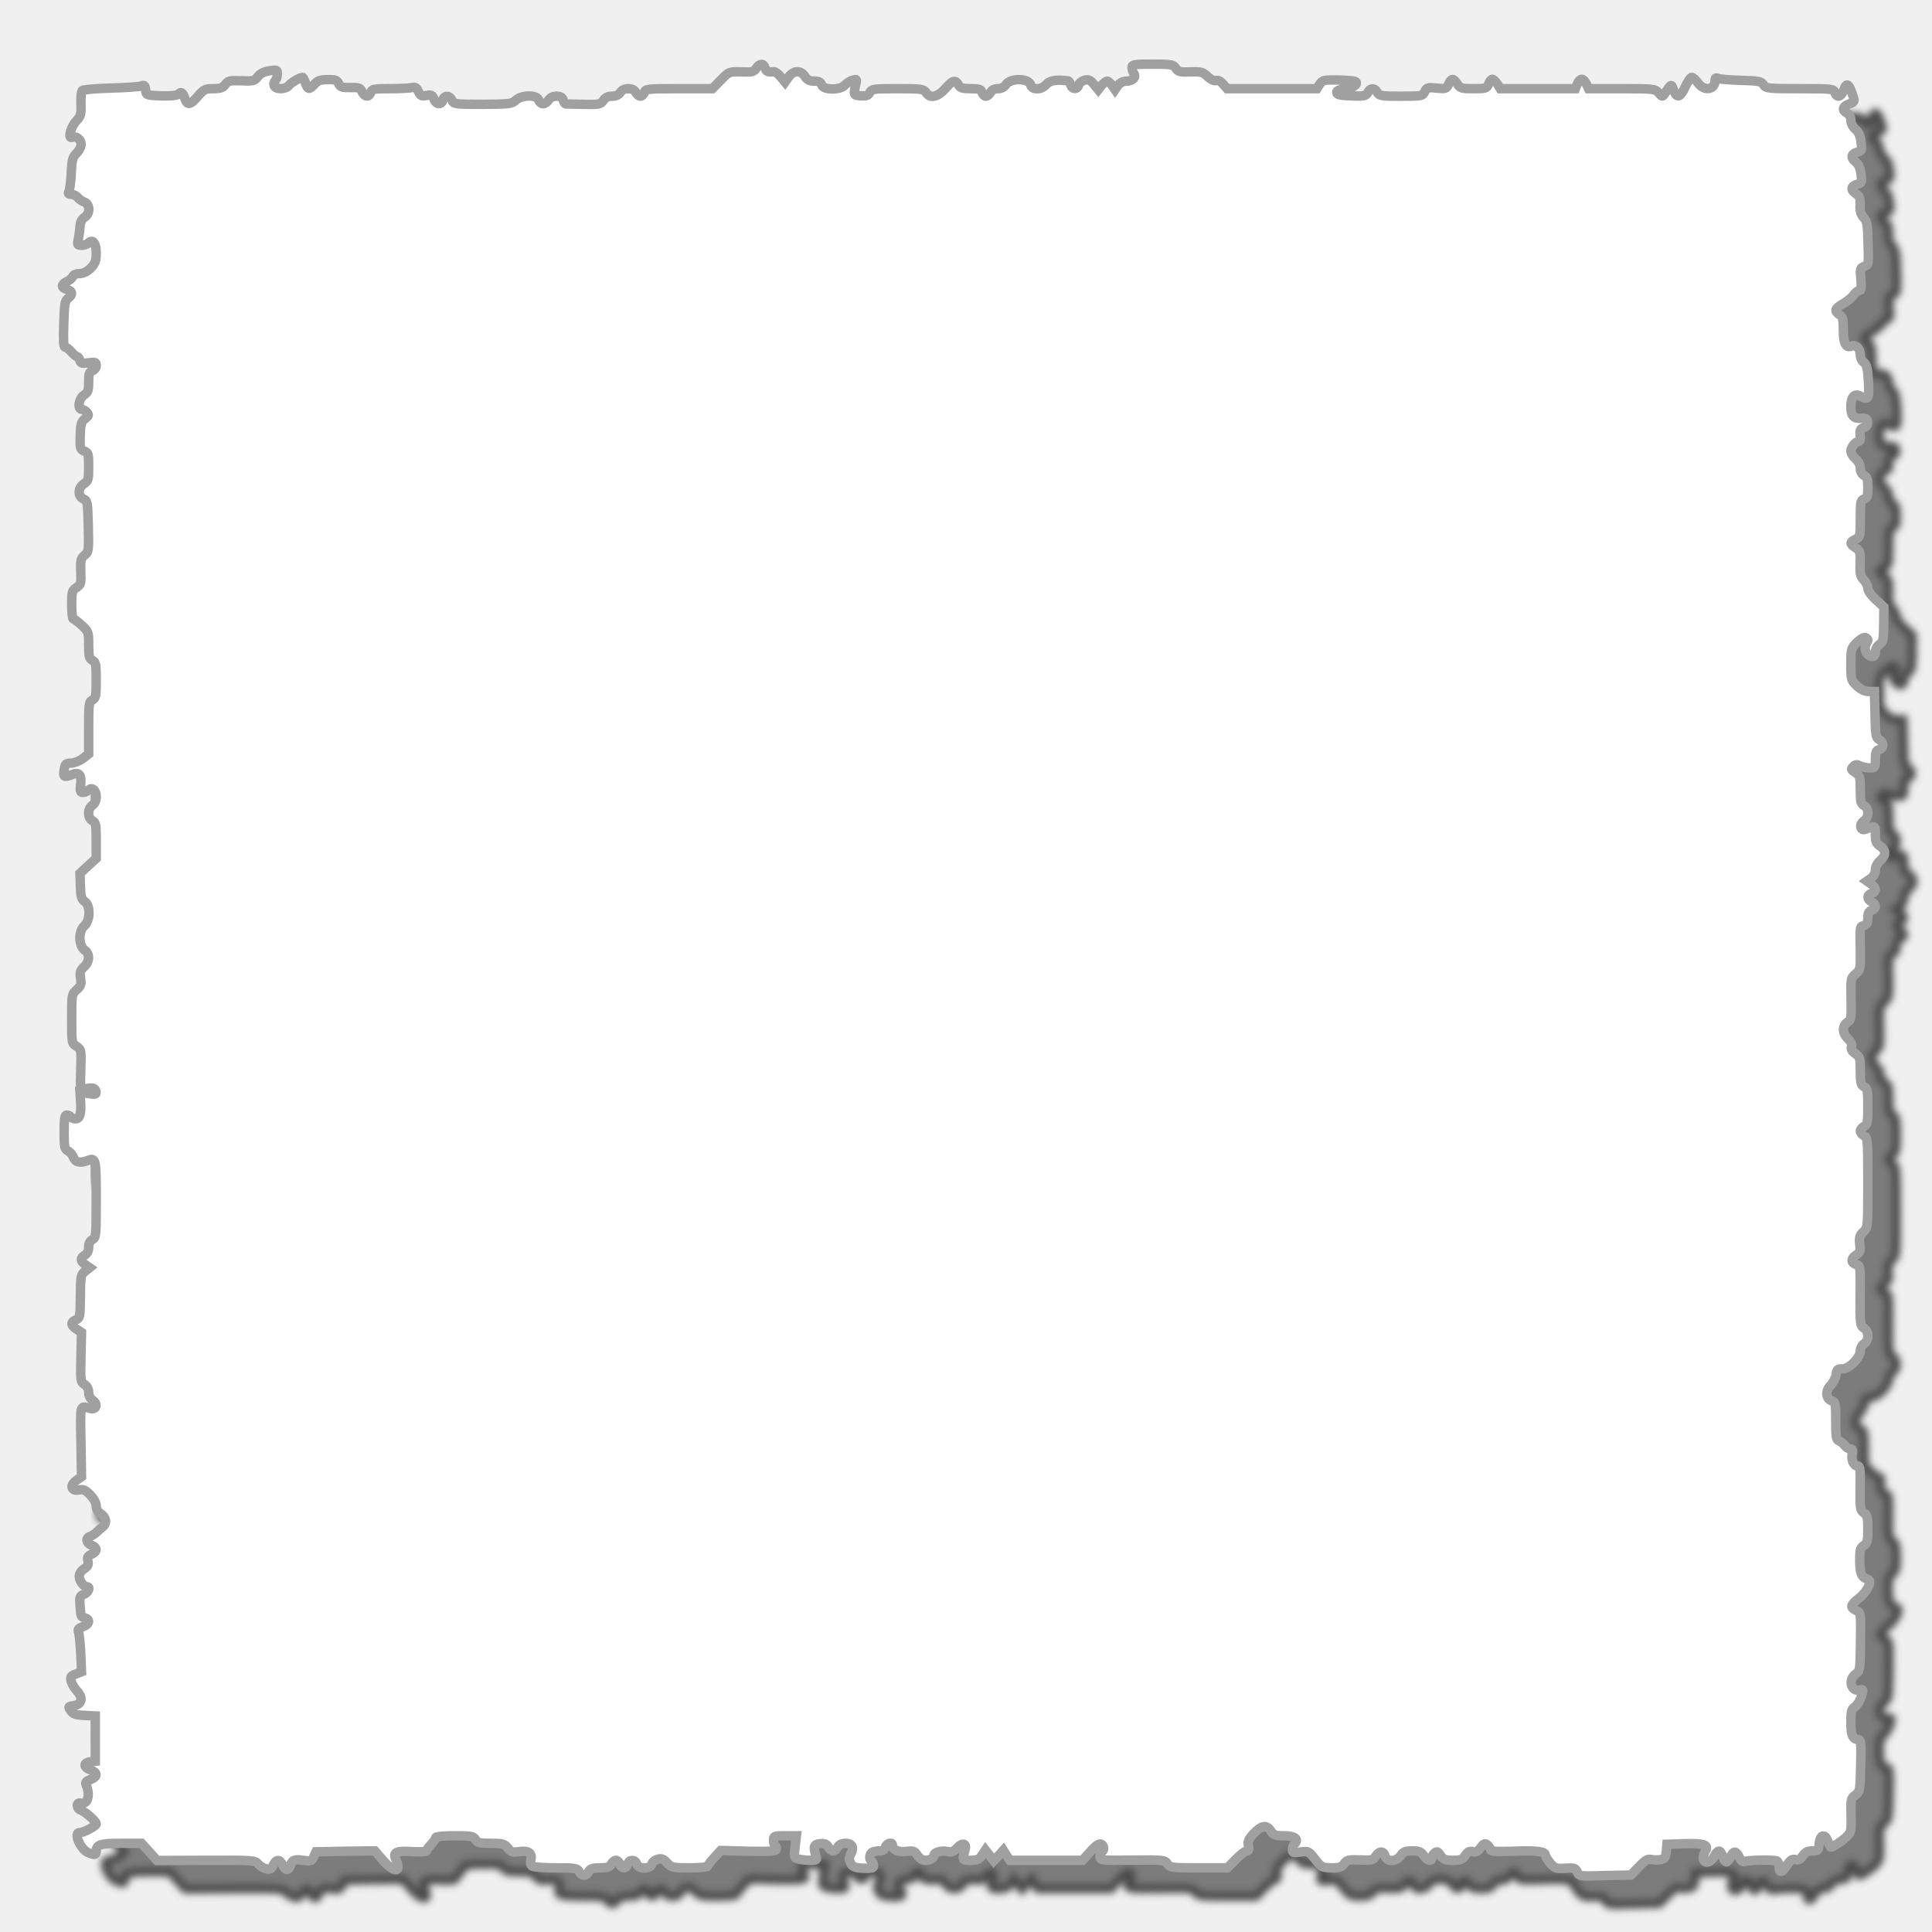
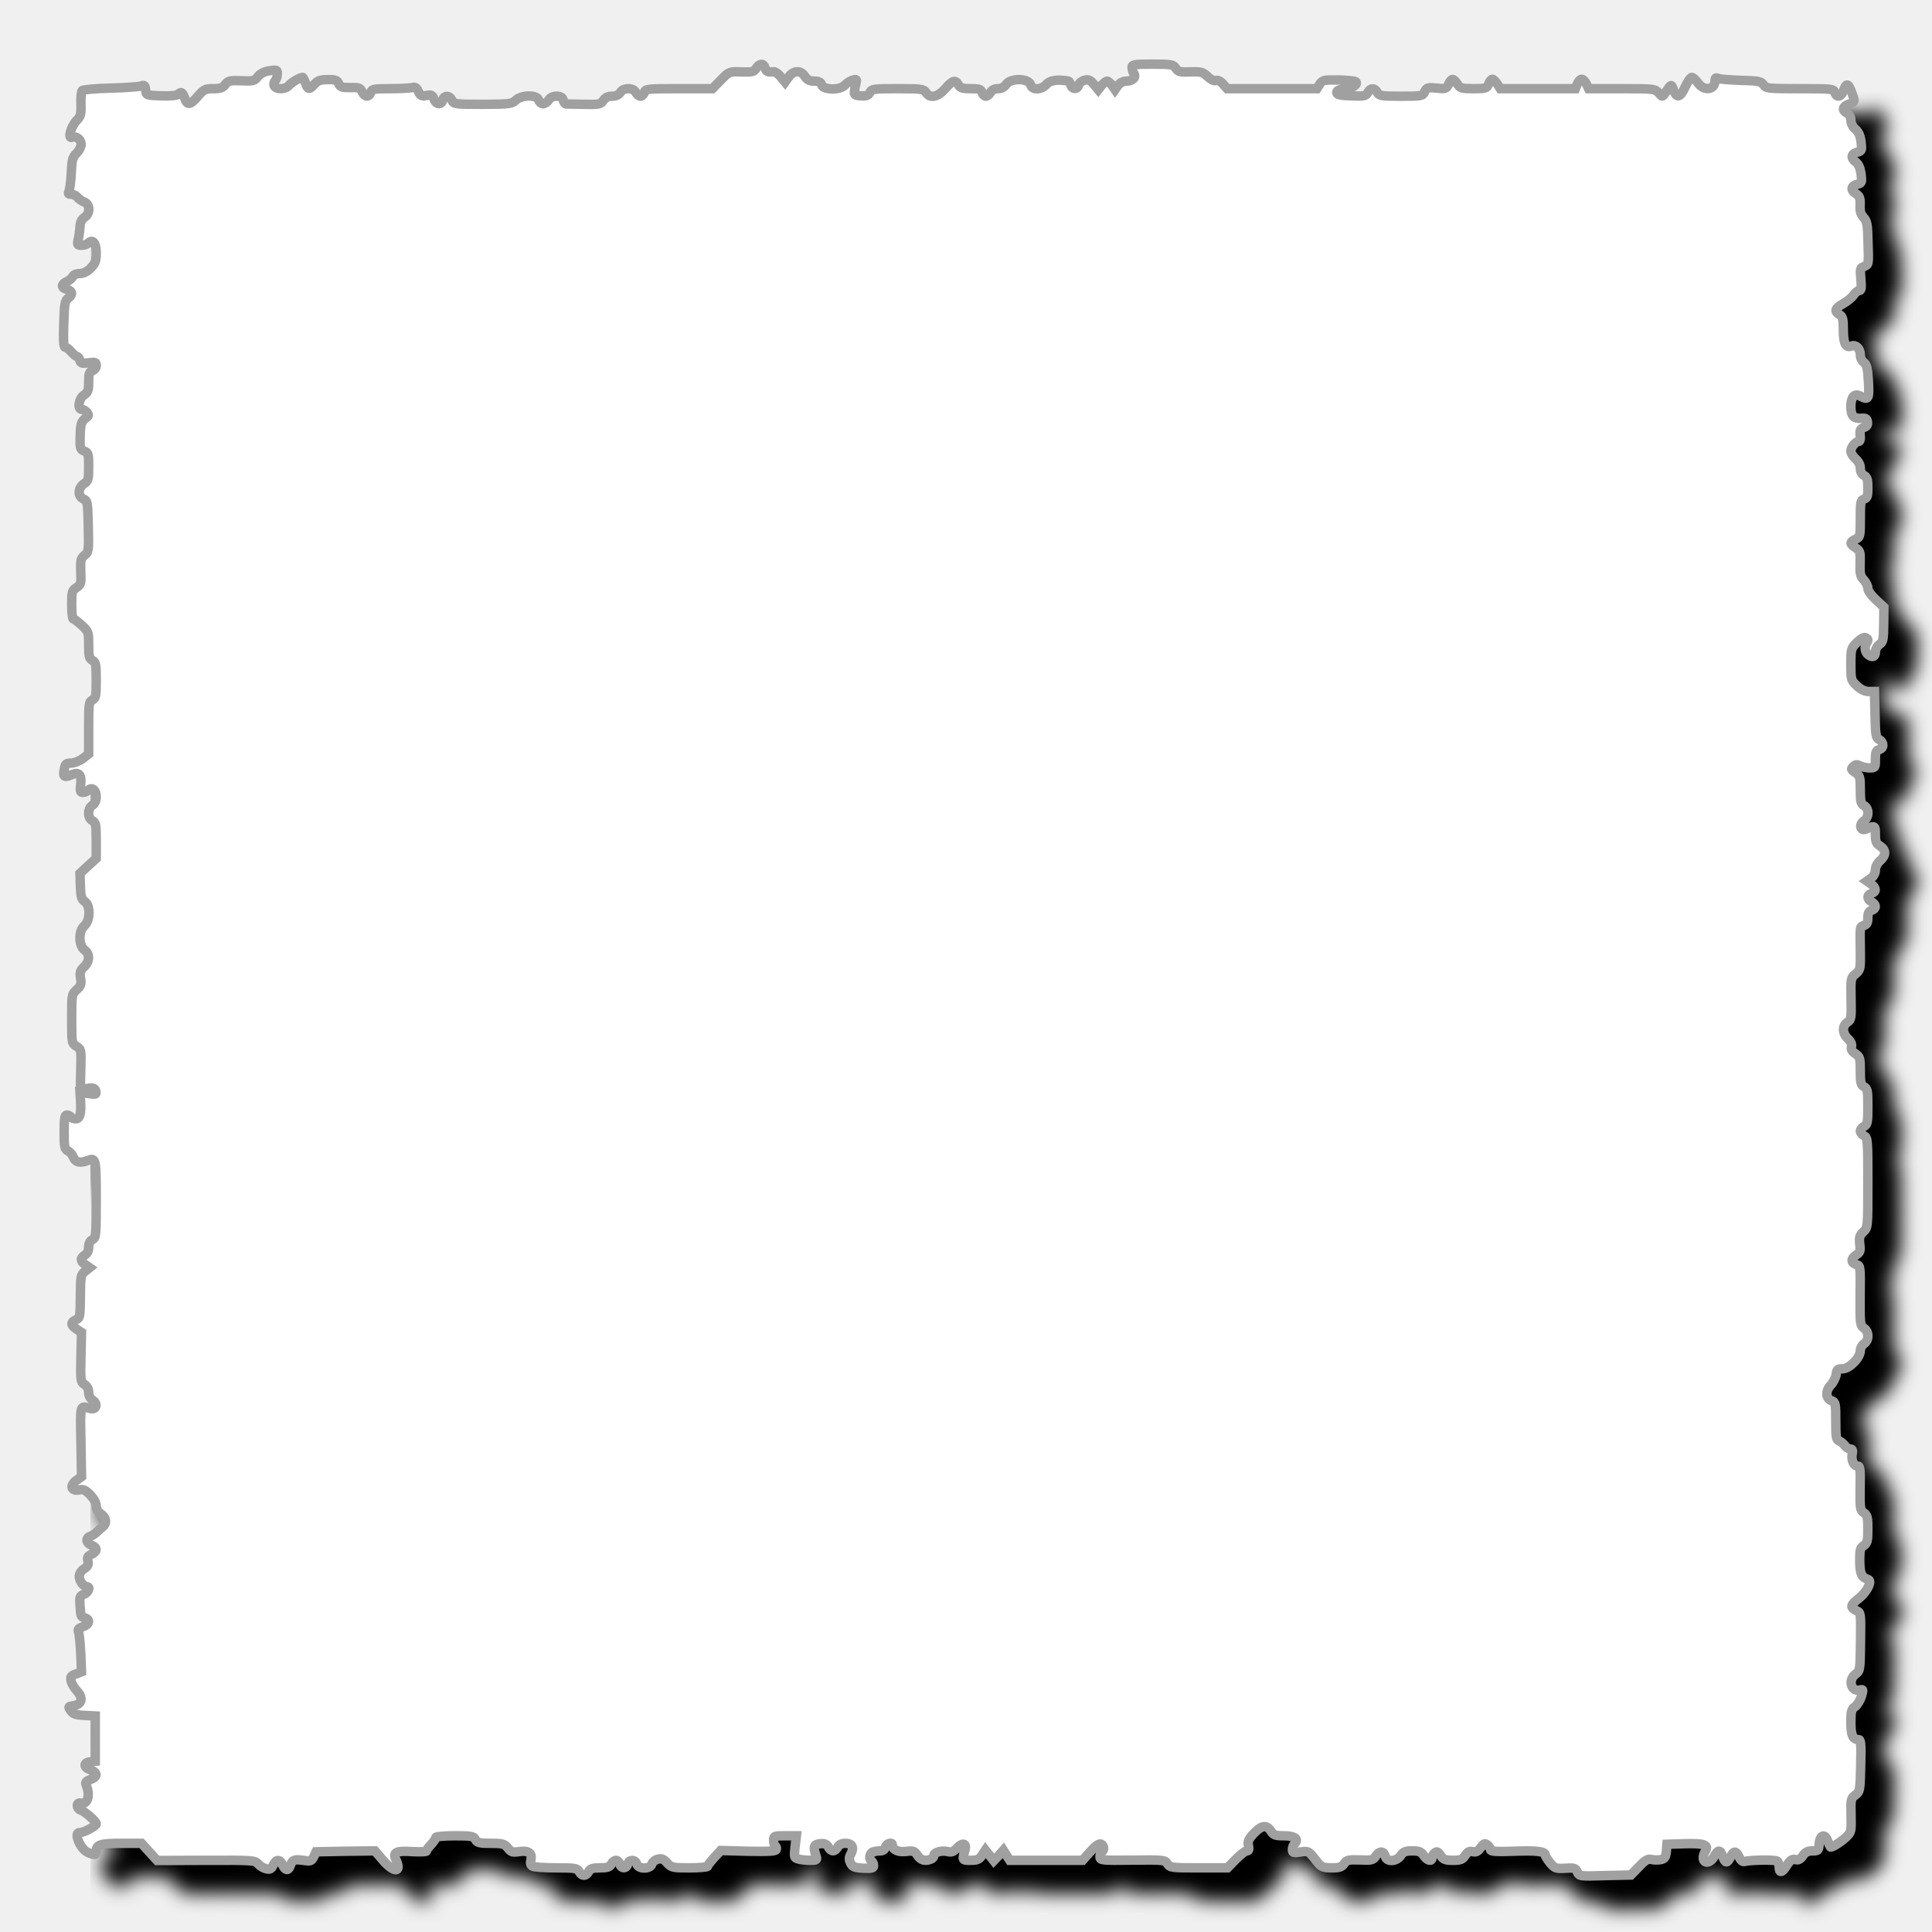
<svg xmlns="http://www.w3.org/2000/svg" xmlns:xlink="http://www.w3.org/1999/xlink" viewBox="0 0 1024 1024" height="1024px" width="1024px">
  <defs>
    <filter id="blur" x="0" y="0" height="110%" width="110%">
-       <feColorMatrix result="matrixOut" in="SourceGraphic" type="matrix" values="0.2 0 0 0 0 0 0.2 0 0 0 0 0 0.2 0 0 0 0 0 1 0" />
-       <feGaussianBlur in="matrixOut" stdDeviation="2" />
+       <feColorMatrix result="matrixOut" in="SourceAlpha" type="matrix" values="0 0 0 0 0.2 0 0 0 0 0.2 0 0 0 0 0.2 0 0 0 1 0" />
+       <feGaussianBlur in="matrixOut" stdDeviation="5" />
    </filter>
  </defs>
  <use xlink:href="#border" x="15" y="15" filter="url(#blur)" />
  <path id="border" stroke-width="5" stroke="#a0a0a0" fill="#fff" d="M 405.5 36 C 406.1 38 407.1 38.4 410 38 C 410.8 37.9 412.5 39.1 413.8 40.7 L 416.1 43.5 L 418.1 40.7 C 420.7 37.2 424.4 37.1 426.6 40.5 C 427.8 42.3 429.1 43 431.5 43 C 434 43 435 43.5 435.5 45 C 436.4 47.8 445.4 47.9 447.8 45.1 C 448.8 44 450.6 42.9 451.9 42.5 C 454.1 41.8 454.2 42 453.6 44.6 C 452.3 50.4 452.3 50.5 456.2 50.8 C 459.1 51 460.1 50.7 461 49.1 C 462 47.1 463 47 475.8 47 C 488.4 47 489.6 47.2 490.8 49 C 492.9 52.4 497 51.5 501 47 C 504.9 42.5 506.4 42.1 508 45 C 508.9 46.6 510.1 47 514.5 47 C 519 47 520 47.3 520.5 49 C 520.8 50.1 521.8 51 522.5 51 C 523.3 51 524.4 50.1 525 49 C 525.7 47.7 527.1 47 528.9 47 C 530.7 47 532.3 46.2 533.2 44.8 C 535.6 41.2 545.3 41.4 546.3 45 C 547 47.9 552.1 47.7 554.6 44.7 C 556.5 42.6 560.1 42 566.2 42.9 C 566.6 43 567.2 43.9 567.5 45 C 568.3 47.5 571 47.6 571.7 45.1 C 572 44 573.4 42.9 574.8 42.5 C 577 42 577.9 42.4 579.8 44.7 L 582.1 47.5 L 583.9 45.2 C 585 44 586.3 43 586.8 43 C 587.3 43 588.5 44 589.4 45.2 L 591 47.5 L 592.6 45.2 C 593.6 43.9 595.3 43 597 43 C 600.3 43 602.3 41 601 39 C 600.4 38.2 600 36.7 600 35.7 C 600 34.2 601.2 34 610.9 34 C 620.9 34 621.9 34.2 623.2 36.2 C 624.5 38.1 625.4 38.3 631 38.1 C 636.6 37.9 637.6 38.2 640.1 40.6 C 641.8 42.2 643.5 43 644.5 42.7 C 645.4 42.3 646.9 43 648.2 44.5 L 650.4 47 L 674.2 47 L 698 47 L 699.5 44.6 C 701 42.4 701.6 42.3 709.5 42.4 C 714.1 42.5 718.2 42.9 718.6 43.3 C 720 44.7 716.7 46.9 712.7 47.2 C 709.8 47.4 708.5 48 708.5 49 C 708.5 50.2 710.2 50.6 716.2 50.8 C 723.1 51.1 724 50.9 725 49 C 726.4 46.4 728.6 46.4 730 49 C 731 50.8 732.1 51 742.6 51 C 753.7 51 754.1 50.9 755.1 48.6 C 756.2 46.4 756.7 46.2 761.4 46.7 C 766.2 47.2 766.6 47.1 767.8 44.6 C 769.3 41.3 770.3 41.3 772.4 44.5 C 773.9 46.8 774.7 47 781 47 C 787.6 47 788.1 46.8 789 44.5 C 789.5 43.1 790.4 42 791 42 C 791.5 42 792.7 43.1 793.6 44.5 L 795.2 47 L 815.1 47 L 835 47 L 836 44.5 C 836.5 43.1 837.6 42 838.3 42 C 839.1 42 840.2 43.1 840.8 44.5 L 842 47 L 859.6 47 C 876.6 47 877.2 47.1 879.1 49.2 C 881 51.4 881.1 51.4 882.3 49.7 C 885.9 44.3 885.8 44.3 887 47.7 C 888.7 52.3 890.6 51.8 893.2 46 C 894.5 43.3 896 41 896.7 41 C 897.3 41 898.8 42.3 900 44 C 903.2 48.5 909 47.7 909 42.7 C 909 41.3 909.4 41 910.8 41.6 C 911.7 42 917.2 42.4 922.9 42.6 C 932 42.8 933.4 43.1 934.7 44.9 C 936 46.9 937 47 954 47 C 971 47 971.9 47.1 972.5 49 C 973.4 52 976 51.4 977.1 48 C 978.8 43.2 980 44.1 982.4 51.8 C 983 53.7 982.7 54.2 980.1 55.1 C 976.5 56.4 976.1 58.4 979 60 C 980.2 60.7 981 62.1 981 63.7 C 981 65.3 982 67.3 983.4 68.5 C 985.1 69.9 986 72 986.4 75.2 C 986.9 79.6 986.8 80 984.6 80.6 C 981.2 81.4 980.7 83.6 983.4 85.7 C 985.1 87 985.9 88.9 986.4 92.2 C 986.9 96.6 986.8 97 984.6 97.6 C 981.1 98.4 980.6 100.7 983.6 102.6 C 985.7 104 986 105 985.9 108.6 C 985.7 111.9 986.2 113.5 987.7 115.2 C 989.6 117.2 989.9 119 990.1 128.9 C 990.5 140.1 990.4 140.3 988.1 141.2 C 985.9 142 985.8 142.4 986.3 148 C 986.7 152.7 986.5 154 985.4 154 C 984.7 154 983.4 155 982.5 156.3 C 981.7 157.6 979.2 159.6 977 160.9 C 972.5 163.4 972 164.9 975 166.8 C 976.7 167.8 977 169.1 977 174.9 C 977 182.1 978.3 184.6 981.4 183.4 C 983.7 182.5 986 184.8 986 188 C 986 189.6 986.8 191.4 987.9 192.1 C 989.4 193.2 989.9 195.2 990.3 202.2 C 990.8 211.6 990.4 212.3 985.9 209.9 C 982.9 208.3 981 210.4 981 215.5 C 981 220.4 982.4 222 986.6 221.7 C 988.9 221.5 989.6 221.9 989.8 223.7 C 990 225.1 989.5 226 988.1 226.5 C 985.9 227.2 985.6 227.9 986 231.7 C 986.1 233 985.7 234 985.1 234 C 983.5 234 981 237 981 239.1 C 981 240.1 982.1 242 983.5 243.2 C 985 244.5 986 246.4 986 248.1 C 986 249.9 986.7 251.3 988 252 C 989.6 252.9 990 254.1 990 258.5 C 990 263 989.7 264 988 264.5 C 986.2 265.1 986 266 986 274.9 C 986 284.4 985.9 284.7 983.5 285.8 C 980.3 287.3 980.3 288.3 983.6 290.4 C 985.9 292 986.1 292.6 985.9 298.6 C 985.7 304 986 305.4 987.8 307.3 C 989 308.6 990 310.6 990 311.8 C 990 313.1 991.8 315.6 994.3 317.9 L 998.5 321.8 L 998.4 331 C 998.3 339.1 998.1 340.3 996.1 341.6 C 994.9 342.4 994 344.2 994 345.6 C 994 348 992.5 348.7 990.4 347.2 C 988.5 345.9 988 343 989.3 340.9 C 990.3 339.3 990.2 338.8 989.1 338.1 C 988.1 337.5 986.7 338.2 984.3 340.4 C 981.1 343.6 981 343.9 981 352.1 C 981 360.3 981.1 360.6 984.2 363.5 C 986.3 365.5 988.4 366.5 990.4 366.5 L 993.5 366.5 L 993.8 378.7 C 994 389.7 994.3 391.1 996 392 C 998.6 393.4 998.6 396.6 996 397.3 C 994.4 397.7 994 398.7 994 402.4 C 994 406.9 993.9 407 990.9 407 C 989.2 407 986.9 406.5 985.8 405.9 C 984.2 405.1 983.4 405.1 982.3 406.3 C 980.9 407.6 981.1 408 983.4 409.5 C 985.8 411.1 986 411.8 986 418.6 C 986 424.9 986.3 426.1 988 427 C 990.8 428.5 990.7 433.3 987.8 435.2 C 985.2 437 986 440.6 988.8 439.5 C 993.8 437.4 994 437.5 994 442.3 C 994 446 994.4 447.1 996.5 448.4 C 999.7 450.5 999.7 453.4 996.5 456.2 C 995 457.5 994 459.4 994 461.1 C 994 462.7 993.1 464.4 991.8 465.4 L 989.5 467 L 991.8 468.6 C 994.5 470.6 994.6 472.7 992 473.5 C 989.4 474.3 989.4 476.6 992 478 C 994.6 479.4 994.6 481.7 992 482.5 C 990.5 483 990 484 990 486.5 C 990 489 989.5 490 988 490.5 C 985.7 491.2 985.8 490.6 986 503.7 C 986.1 513.5 986.1 514 983.5 516.2 C 980.9 518.4 980.9 518.7 981.1 529.4 C 981.3 539.7 981.2 540.4 979.2 541.8 C 976.3 543.7 976.4 547.7 979.4 550.5 C 981 552 981.7 553.5 981.3 554.8 C 981 556.2 981.6 557.3 983.4 558.5 C 985.8 560.1 986 560.8 986 567.6 C 986 573.9 986.3 575.1 988 576 C 989.8 577 990 578.1 990 586.5 C 990 594.9 989.8 596 988 597 C 986.9 597.6 986 598.7 986 599.5 C 986 600.3 986.9 601.4 988 602 C 989.9 603 990 604.1 990 626.9 C 990 650.6 990 650.7 987.6 652.9 C 985.7 654.7 985.3 655.8 985.7 659.4 C 986.2 663.1 985.9 663.8 983.6 665.3 C 980.8 667.2 981 669.5 984.1 670.3 C 986 670.8 986.1 671.7 985.9 686.6 C 985.8 701.7 985.9 702.5 987.9 703.9 C 990.7 705.7 990.7 710.5 988 712.2 C 986.9 712.9 986 714.6 986 715.9 C 986 719.6 980.2 725.5 976.6 725.5 C 973.9 725.5 973.5 725.9 973.2 728.5 C 973 730.1 971.7 732.7 970.3 734.2 C 967.3 737.3 967.7 741.5 971 742.5 C 972.8 743.1 973 744 973 753.1 C 973 761.7 973.2 763.2 974.8 763.7 C 975.7 764.1 977.1 765.2 977.8 766.2 C 978.5 767.2 979.8 768 980.7 768 C 981.8 768 982.1 768.7 981.7 770.7 C 981.1 774 982.5 777 984.6 777 C 985.9 777 986.1 778.9 985.9 788.7 C 985.8 799.6 985.9 800.5 987.9 801.8 C 989.7 803.1 990 804.2 990 810.5 C 990 816.8 989.7 817.9 987.8 819.2 C 985.9 820.5 985.7 821.5 985.7 827.5 C 985.8 834.2 986.6 836 990.2 837.2 C 992.4 838 989.6 843.7 985.4 847 C 980.6 850.8 980.4 851.9 984 853.7 C 986.3 854.8 986.3 855 986.1 870.2 C 985.9 885.2 985.9 885.5 983.5 887.3 C 979.3 890.4 981.1 897 985.9 895.7 C 987.6 895.3 987.6 895.6 986.6 899.1 C 985.9 901.3 984.4 903.7 983.2 904.6 C 981.3 905.9 981 907 981 912.9 C 981 919.7 982 922 985 922 C 986.3 922 986.5 923.9 986.2 935.7 C 985.9 949 985.8 949.6 983.4 951.4 C 981 953.1 980.9 953.7 981.1 962.1 C 981.3 970.7 981.2 971.1 978.4 973.8 C 975.8 976.2 971.5 979 970.3 979 C 970.1 979 969.4 977.6 968.8 975.9 C 967.3 971.6 964.6 972.4 964.2 977.3 C 963.9 980.8 963.7 981 960.6 981 C 958.1 981 956.8 981.7 955.5 983.6 C 954.4 985.3 953.2 986 952 985.7 C 949.8 985.1 949 985.7 946.7 989.2 C 944.5 992.7 943 992.8 943 989.6 C 943 988.2 942.5 986.8 941.9 986.4 C 940.6 985.6 927.5 985.8 924.8 986.6 C 923.7 986.9 922.7 986.2 921.8 984.3 C 920.1 980.8 918.9 980.8 917.2 984.2 C 915.5 987.8 914.4 987.7 913.1 984 C 911.8 980.2 910.5 980.2 908.5 984 C 906.8 987.3 903.4 988.1 902.8 985.2 C 902.6 984.3 903 982.6 903.7 981.4 C 906 977.8 903.5 976.9 892.9 977.2 L 883.5 977.5 L 883.2 981.2 C 882.9 984.3 882.4 985.1 880.4 985.6 C 879.1 985.9 876.9 985.9 875.5 985.6 C 873.4 985.1 872.2 985.7 868.7 989.4 L 864.4 993.8 L 850.7 994.1 C 837.2 994.5 837.1 994.5 836 992.2 C 835.1 990.1 834.4 989.9 829.6 990.2 C 824.7 990.5 824.1 990.3 821.6 987.4 C 820.2 985.6 819 983.7 819 983.1 C 819 981.3 814.4 980.7 801.9 981.2 C 793.2 981.5 790 981.3 790 980.4 C 790 979.8 789.3 978.6 788.4 977.9 C 787 976.8 786.5 977 784.8 979.3 C 783.3 981.3 782.3 981.9 780.6 981.4 C 778.9 981 777.9 981.5 776.6 983.4 C 775.2 985.6 774.2 986 770.1 986 C 766 986 765 985.6 763.5 983.4 C 762.2 981.4 761.6 981.1 760.4 982.1 C 759.6 982.7 759 983.9 759 984.6 C 759 986.9 756.4 986.2 754.6 983.5 C 753.3 981.5 752.1 981 748.5 981 C 744.9 981 743.7 981.5 742.4 983.5 C 740.3 986.7 735.1 987 734.3 984.1 C 733.5 981 731.2 980.8 729.3 983.6 C 727.8 985.9 727.2 986.1 720.8 985.8 C 714.7 985.6 713.8 985.8 712.4 987.8 C 711.2 989.6 709.9 990 705.7 990 C 700.7 989.9 700.3 989.7 697 985.4 C 693.6 981.1 693.4 981 689.3 981.6 C 685.5 982.2 685 982 685 980.3 C 685 979.3 685.5 977.9 686.1 977.3 C 688.6 974.8 686.3 973 680.6 973 C 676 973 675 972.7 673.6 970.5 C 671.3 967 668.7 967.4 664.6 971.7 C 661.8 974.7 661.2 976 661.7 978.2 C 662.1 980.2 661.9 981 660.8 981 C 660.1 981 657.4 983 655 985.5 L 650.6 990 L 635.4 990 C 621 990 620.2 989.9 618.8 987.9 C 617.5 985.8 616.8 985.7 600.2 985.9 C 583.6 986.1 583 986 583 984.1 C 583 983 583.4 981.8 584 981.5 C 585.5 980.6 585.2 978 583.5 977.4 C 582.5 977 580.5 978.4 577.9 981.4 L 573.8 986 L 554.5 986 L 535.2 986 L 533.5 983.4 L 531.8 980.7 L 529.3 983.5 L 526.7 986.2 L 524.5 983.4 L 522.3 980.6 L 520.5 983.3 C 519.1 985.5 518 986 514.4 986 C 509.9 986 509.9 986 511.5 980.4 C 512.5 977 510.1 976.4 507.3 979.4 C 505.5 981.4 504.3 981.9 502.5 981.4 C 499.2 980.6 495 981.7 495 983.4 C 495 984.2 494.3 985.1 493.4 985.4 C 490.3 986.6 488 986 486.3 983.4 C 484.8 981.1 484.1 980.8 480.3 981.3 C 476 981.8 473 980.4 473 977.9 C 473 976.1 469.8 977 469.3 979 C 469 980.3 467.9 981 466.5 981 C 465.2 981 463.5 981.3 462.6 981.6 C 460.8 982.3 460.4 985.5 462 986.5 C 462.6 986.8 463 987.9 463 988.8 C 463 990.2 462.1 990.4 457.4 990.2 C 452.7 989.9 451.7 989.4 450.8 987.4 C 449.9 985.6 450 984.4 451 982.6 C 452.8 979.2 451.7 977 448.1 977 C 446.1 977 444.7 977.7 444 979 C 442.6 981.6 440.4 981.6 439 978.9 C 438.1 977.4 437.1 977 434.7 977.2 C 431.3 977.5 430.9 978.7 432.5 983.7 C 433.2 985.8 432.9 986 429.4 986 C 427.2 986 424.4 985.7 423.1 985.3 C 420.9 984.7 420.8 984.4 421.4 978.9 L 422.1 973 L 416 973 C 410.3 973 410 973.1 410 975.4 C 410 976.8 410.4 978.1 411 978.5 C 411.5 978.8 411.7 979.6 411.4 980.3 C 411.1 981.2 407.3 981.4 396.5 981.2 L 382 980.8 L 378.5 984.6 C 376.6 986.7 375 988.8 375 989.2 C 375 989.6 370.7 990 365.5 990 C 356.6 990 355.9 989.9 353.6 987.4 C 351.8 985.3 350.6 984.9 348.7 985.4 C 347.3 985.7 345.8 986.9 345.5 988 C 344.6 990.8 338.4 990.8 337.5 988 C 336.7 985.4 333.4 985.4 332.7 988 C 332 990.6 329.3 990.6 328.5 988 C 328.2 986.9 327.2 986 326.5 986 C 325.7 986 324.6 986.9 324 988 C 323.2 989.6 321.9 990 318 990 C 314.1 990 312.8 990.4 312 992 C 310.6 994.6 308.4 994.6 307 992 C 306 990.2 304.9 990 294.7 990 C 288.5 990 282.9 989.6 282.1 989.1 C 281.2 988.5 281 987.3 281.4 985.7 C 282.2 982.2 280 980.6 275.1 981.4 C 271.7 981.9 270.9 981.7 269.2 979.5 C 267.4 977.3 266.5 977 260.1 977 C 254.1 977 252.9 976.7 252 975 C 251 973.2 249.9 973 241 973 C 235.3 973 231 973.4 231 973.9 C 231 974.5 229.9 976.1 228.5 977.6 C 227.1 979.1 226 980.6 226 981.1 C 226 981.5 222.7 981.6 218.8 981.4 C 210 980.8 208.1 981.7 209.8 985.5 C 213.1 992.6 209 992.9 203 986 L 198.7 981 L 183.1 981.2 L 167.5 981.5 L 166.3 984.1 C 165.1 986.5 164.7 986.6 160.5 986 C 155.9 985.3 154.9 985.8 153.7 989.2 C 152.8 991.7 151.1 991.4 149.8 988.5 C 148.4 985.3 146.3 985.3 144.8 988.6 C 143.8 990.6 143.1 991 141.1 990.5 C 139.7 990.2 137.7 989 136.8 987.9 C 135.2 986 134 985.9 109.2 986 L 83.3 986.1 L 79.1 981.5 L 75 977 L 64.2 977 C 53.1 977 51 977.7 51 981.2 C 51 983.3 50.1 983.4 46.5 981.8 C 42.4 979.9 38.8 971 42.3 971.3 C 44.1 971.5 51 967.8 51 966.7 C 51 965.3 45.1 960.2 42.8 959.4 C 40.4 958.7 40.3 955 42.8 955.7 C 46.5 956.6 48 951.5 45.6 945.9 C 45.1 944.7 45.7 944 47.9 943.2 C 51.8 941.8 51.9 939.5 48 938.1 C 44.2 936.8 44.1 934.2 47.8 933.8 L 50.5 933.5 L 50.5 921.5 L 50.5 909.5 L 44.8 909.2 C 40.2 909 38.7 908.5 37.5 906.7 C 36 904.6 36.1 904.5 39.2 904 C 43.5 903.3 44.2 899.9 40.7 896.1 C 39.4 894.7 38 892.4 37.7 891 C 37.2 888.8 37.5 888.2 40.1 887.3 L 43.2 886.1 L 42.8 876.3 C 42.5 870.9 42 865.8 41.6 864.9 C 41.1 863.6 41.6 863 43.9 862.2 C 47.4 861 48 858.4 45 857.5 C 42.7 856.8 42.9 857.1 42.4 850.7 C 42.1 846.4 42.3 845.8 44.5 845 C 46.9 844.1 48.1 841 46.1 841 C 44.3 841 42 837.9 42 835.5 C 42 834.2 43 832.5 44.6 831.5 C 46.6 830.2 47 829.3 46.6 827.4 C 46.1 825.5 46.5 824.7 48.5 823.8 C 51.7 822.4 51.7 820.2 48.5 819 C 45.6 817.9 45.2 815.2 47.8 814.3 C 48.7 814 50.3 813 51.2 812.1 C 52.1 811.2 53.6 809.9 54.5 809.2 C 56.8 807.3 56.3 804.3 53.5 802.4 C 51.9 801.4 51 799.8 51 798.2 C 51 796.6 49.7 794.3 47.9 792.4 C 45.3 789.7 44.2 789.2 41.9 789.7 C 37.7 790.5 36.8 787.4 40.4 784.7 L 43.2 782.7 L 42.9 764.1 C 42.5 744.1 42.3 744.9 47.7 746.5 C 51 747.5 52.1 744.2 49.2 742.2 C 47.8 741.3 47 739.7 47 738 C 47 736.3 46.2 734.7 44.8 733.8 C 42.7 732.4 42.6 731.8 42.9 719.2 L 43.2 706.2 L 40.6 704.5 C 37.4 702.4 37.3 700.8 40.3 699.5 C 42.4 698.6 42.5 697.9 42.6 687.1 C 42.7 676.4 42.8 675.6 45.1 673.8 L 47.5 671.9 L 45.2 670.3 C 42.5 668.4 42.4 666.9 45 665.2 C 46.3 664.4 47 662.9 47 661 C 47 659.1 47.7 657.7 49 657 C 50.9 656 51 654.9 51 635.6 C 51 614.1 50.8 613.4 46.5 615.1 C 42.6 616.6 40 616.1 39 613.6 C 38.5 612.2 37.2 610.6 36 610 C 34.2 609 34 608 34 600 C 34 592.8 34.3 591 35.4 591 C 36.2 591 37.2 591.5 37.5 592 C 37.8 592.5 39 593 40 593 C 42.4 593 43.1 590.3 42.7 583.7 L 42.4 578.9 L 46.8 579.6 C 50.7 580.2 51.2 580.1 50.8 578.4 C 50.4 576.5 48.8 576.2 44.5 577.3 C 42.5 577.8 42.5 577.4 42.8 567.1 C 43.1 556.5 43.1 556.3 40.6 554.6 C 38 553 38 552.8 38 540 C 38 527.3 38 527 40.6 524.6 C 42.9 522.6 43.2 521.6 42.7 518.5 C 42.2 515.4 42.5 514.4 44.5 512.5 C 47.6 509.7 47.7 505.6 44.9 503.6 C 41.6 501.3 41.5 493.4 44.7 490.7 C 47.9 487.9 48 479.9 44.9 477.8 C 43.2 476.7 42.8 475.3 42.6 469.7 L 42.4 462.9 L 46.7 458.9 L 51 455 L 51 445.5 C 51 437.1 50.8 436 49 435 C 46.3 433.6 46.3 428.5 49 426.8 C 50.3 425.9 51 424.4 51 422.2 C 51 418.7 48.7 416.9 46.7 418.9 C 46.1 419.5 44.8 420 43.9 420 C 42.5 420 42.3 419.2 42.8 415.5 C 43.3 410.7 41.8 409 38.3 410.5 C 34.1 412.3 33.3 411.8 34 408.1 C 34.5 404.9 34.9 404.5 37.5 404.5 C 39.2 404.5 42 403.4 43.8 402.1 L 47 399.6 L 47 385.8 C 47 373.1 47.1 372 49 371 C 50.8 370 51 368.9 51 360.5 C 51 352.1 50.8 351 49 350 C 47.3 349.1 47 347.9 47 341.8 C 47 335 46.9 334.7 43.3 331.4 C 41.3 329.5 39.2 328 38.8 328 C 38.4 328 38 324.6 38 320.5 C 38 313.6 38.2 312.9 40.6 311.4 C 42.9 309.8 43.1 309.2 42.8 302.9 C 42.6 296.9 42.8 296 44.8 294.3 C 47 292.6 47.1 292 46.8 279 C 46.5 266.1 46.4 265.5 44.3 264.5 C 41.1 263.1 41.2 258.6 44.5 256.4 C 46.8 254.9 47 254.2 47 247.4 C 47 240.5 46.8 239.9 44.7 239.1 C 42.5 238.2 42.3 237.7 42.5 230.9 C 42.7 224.7 43.1 223.4 45.1 221.9 C 47.1 220.4 47.2 220 46.1 218.6 C 45.4 217.7 44.1 217 43.4 217 C 40.9 217 41.7 211.2 44.5 209.4 C 46.6 208 47 207 47 202.5 C 47 198 47.3 197 49 196.5 C 50.1 196.1 51 195 51 193.8 C 51 192 50.6 191.8 46.9 192.3 C 43.4 192.8 42.7 192.5 42.3 190.9 C 42 189.9 41.4 189 40.9 189 C 40.4 189 39 187.9 37.8 186.5 C 36.6 185.1 35.1 184 34.5 184 C 33.7 184 33.5 180.4 33.8 171.7 C 34.1 161.1 34.4 159.3 36.1 158.1 C 38.7 156.2 38.5 154.2 35.5 153.4 C 32.3 152.6 32.3 150.6 35.5 149.2 C 36.9 148.5 38.3 147.3 38.6 146.5 C 39 145.6 40.5 145 42.2 145 C 44.1 145 46.2 144 48.1 142.1 C 50.5 139.6 51 138.4 51 134 C 51 128.7 49.1 126.5 46.7 128.9 C 46.1 129.5 44.5 130 43.2 130 C 41 130 40.8 129.7 41.5 126.7 C 41.9 125 42.3 122 42.4 120.1 C 42.5 117.8 43.3 116.2 44.8 115.2 C 47.9 113.2 47.8 108.3 44.7 107.1 C 43.4 106.6 41.8 105.5 41.1 104.6 C 40.4 103.7 38.9 103 37.8 103 C 36.2 103 36 102.6 36.6 101.2 C 37 100.3 37.6 95.9 37.8 91.5 C 38.1 84.6 38.5 83.2 40.6 81.2 C 41.9 79.9 43 77.8 43 76.5 C 43 73.9 40.4 71.9 38.1 72.8 C 35.8 73.6 37.6 67 40.6 63.9 C 42.8 61.6 43.1 60.5 42.9 55.1 C 42.8 51.7 43.1 48.5 43.6 48 C 44.1 47.5 50.8 46.9 58.5 46.7 C 66.2 46.5 73.5 46 74.7 45.6 C 76.5 44.9 76.9 45.2 77.2 47.7 C 77.5 50.5 77.5 50.5 85.4 50.8 C 90 51 93.8 50.6 94.4 50 C 96 48.4 96.7 48.8 97.9 52 C 99.2 56 100.8 55.8 104.9 51 C 108 47.4 108.7 47 113.1 47 C 116.9 47 118.2 46.5 119.4 44.8 C 120.8 42.8 121.7 42.6 127.9 42.8 C 134.2 43.1 134.9 42.9 136.6 40.7 C 137.9 39 139.9 38 142.8 37.5 C 146.8 36.9 147 37 147 39.2 C 147 40.5 146.5 42.1 145.9 42.7 C 145.2 43.4 145 44.6 145.3 45.4 C 146.2 47.6 151.5 47.5 153.2 45.2 C 154.3 43.8 159 41 160.4 41 C 160.6 41 161.3 42.3 161.9 44 C 163.1 47.6 164 47.7 166.7 44.6 C 168.4 42.7 169.8 42.2 173.7 42.2 C 177.8 42.1 178.7 42.5 179.5 44.3 C 180.4 46.2 181.3 46.5 185.6 46.4 C 190.2 46.3 190.9 46.5 191.9 48.6 C 193.2 51.5 195.6 51.7 196.5 49 C 197.1 47.2 198 47 206.8 47 C 212.1 47 217.4 46.7 218.6 46.4 C 220.1 46 220.9 46.5 221.8 48.6 C 222.9 50.8 223.5 51.1 226.1 50.6 C 228.6 50.1 229.2 50.4 230 52.5 C 231.1 55.5 234 55.8 234.7 53 C 235.4 50.4 238.3 50.4 239.5 53.1 C 240.5 55.2 241.1 55.3 255.8 55.3 C 270 55.2 271.3 55.1 273.4 53.1 C 276.5 50.2 284.6 50.1 285.5 53 C 285.8 54.1 286.9 55 287.8 55 C 288.8 55 290.1 54.1 290.8 53 C 291.6 51.7 293.1 51 294.9 51 C 297 51 298.1 51.6 298.5 53 C 298.8 54.1 299.4 55 299.8 55.1 C 300.2 55.1 304.5 55.2 309.4 55.3 C 317.6 55.5 318.4 55.3 319.8 53.2 C 320.8 51.7 322.2 51 324.4 51 C 326.4 51 327.9 50.3 328.8 49 C 329.6 47.7 331.1 47 333 47 C 334.9 47 336.3 47.7 337 49 C 337.6 50.1 338.7 51 339.5 51 C 340.2 51 341.2 50.1 341.5 49 C 342.1 47.1 343 47 359.9 47 L 377.6 47 L 382 42.5 C 386.5 37.9 386.5 37.9 392.9 38.1 C 398.6 38.3 399.6 38.1 400.8 36.2 C 402.6 33.5 404.7 33.4 405.5 36 Z" />
</svg>
